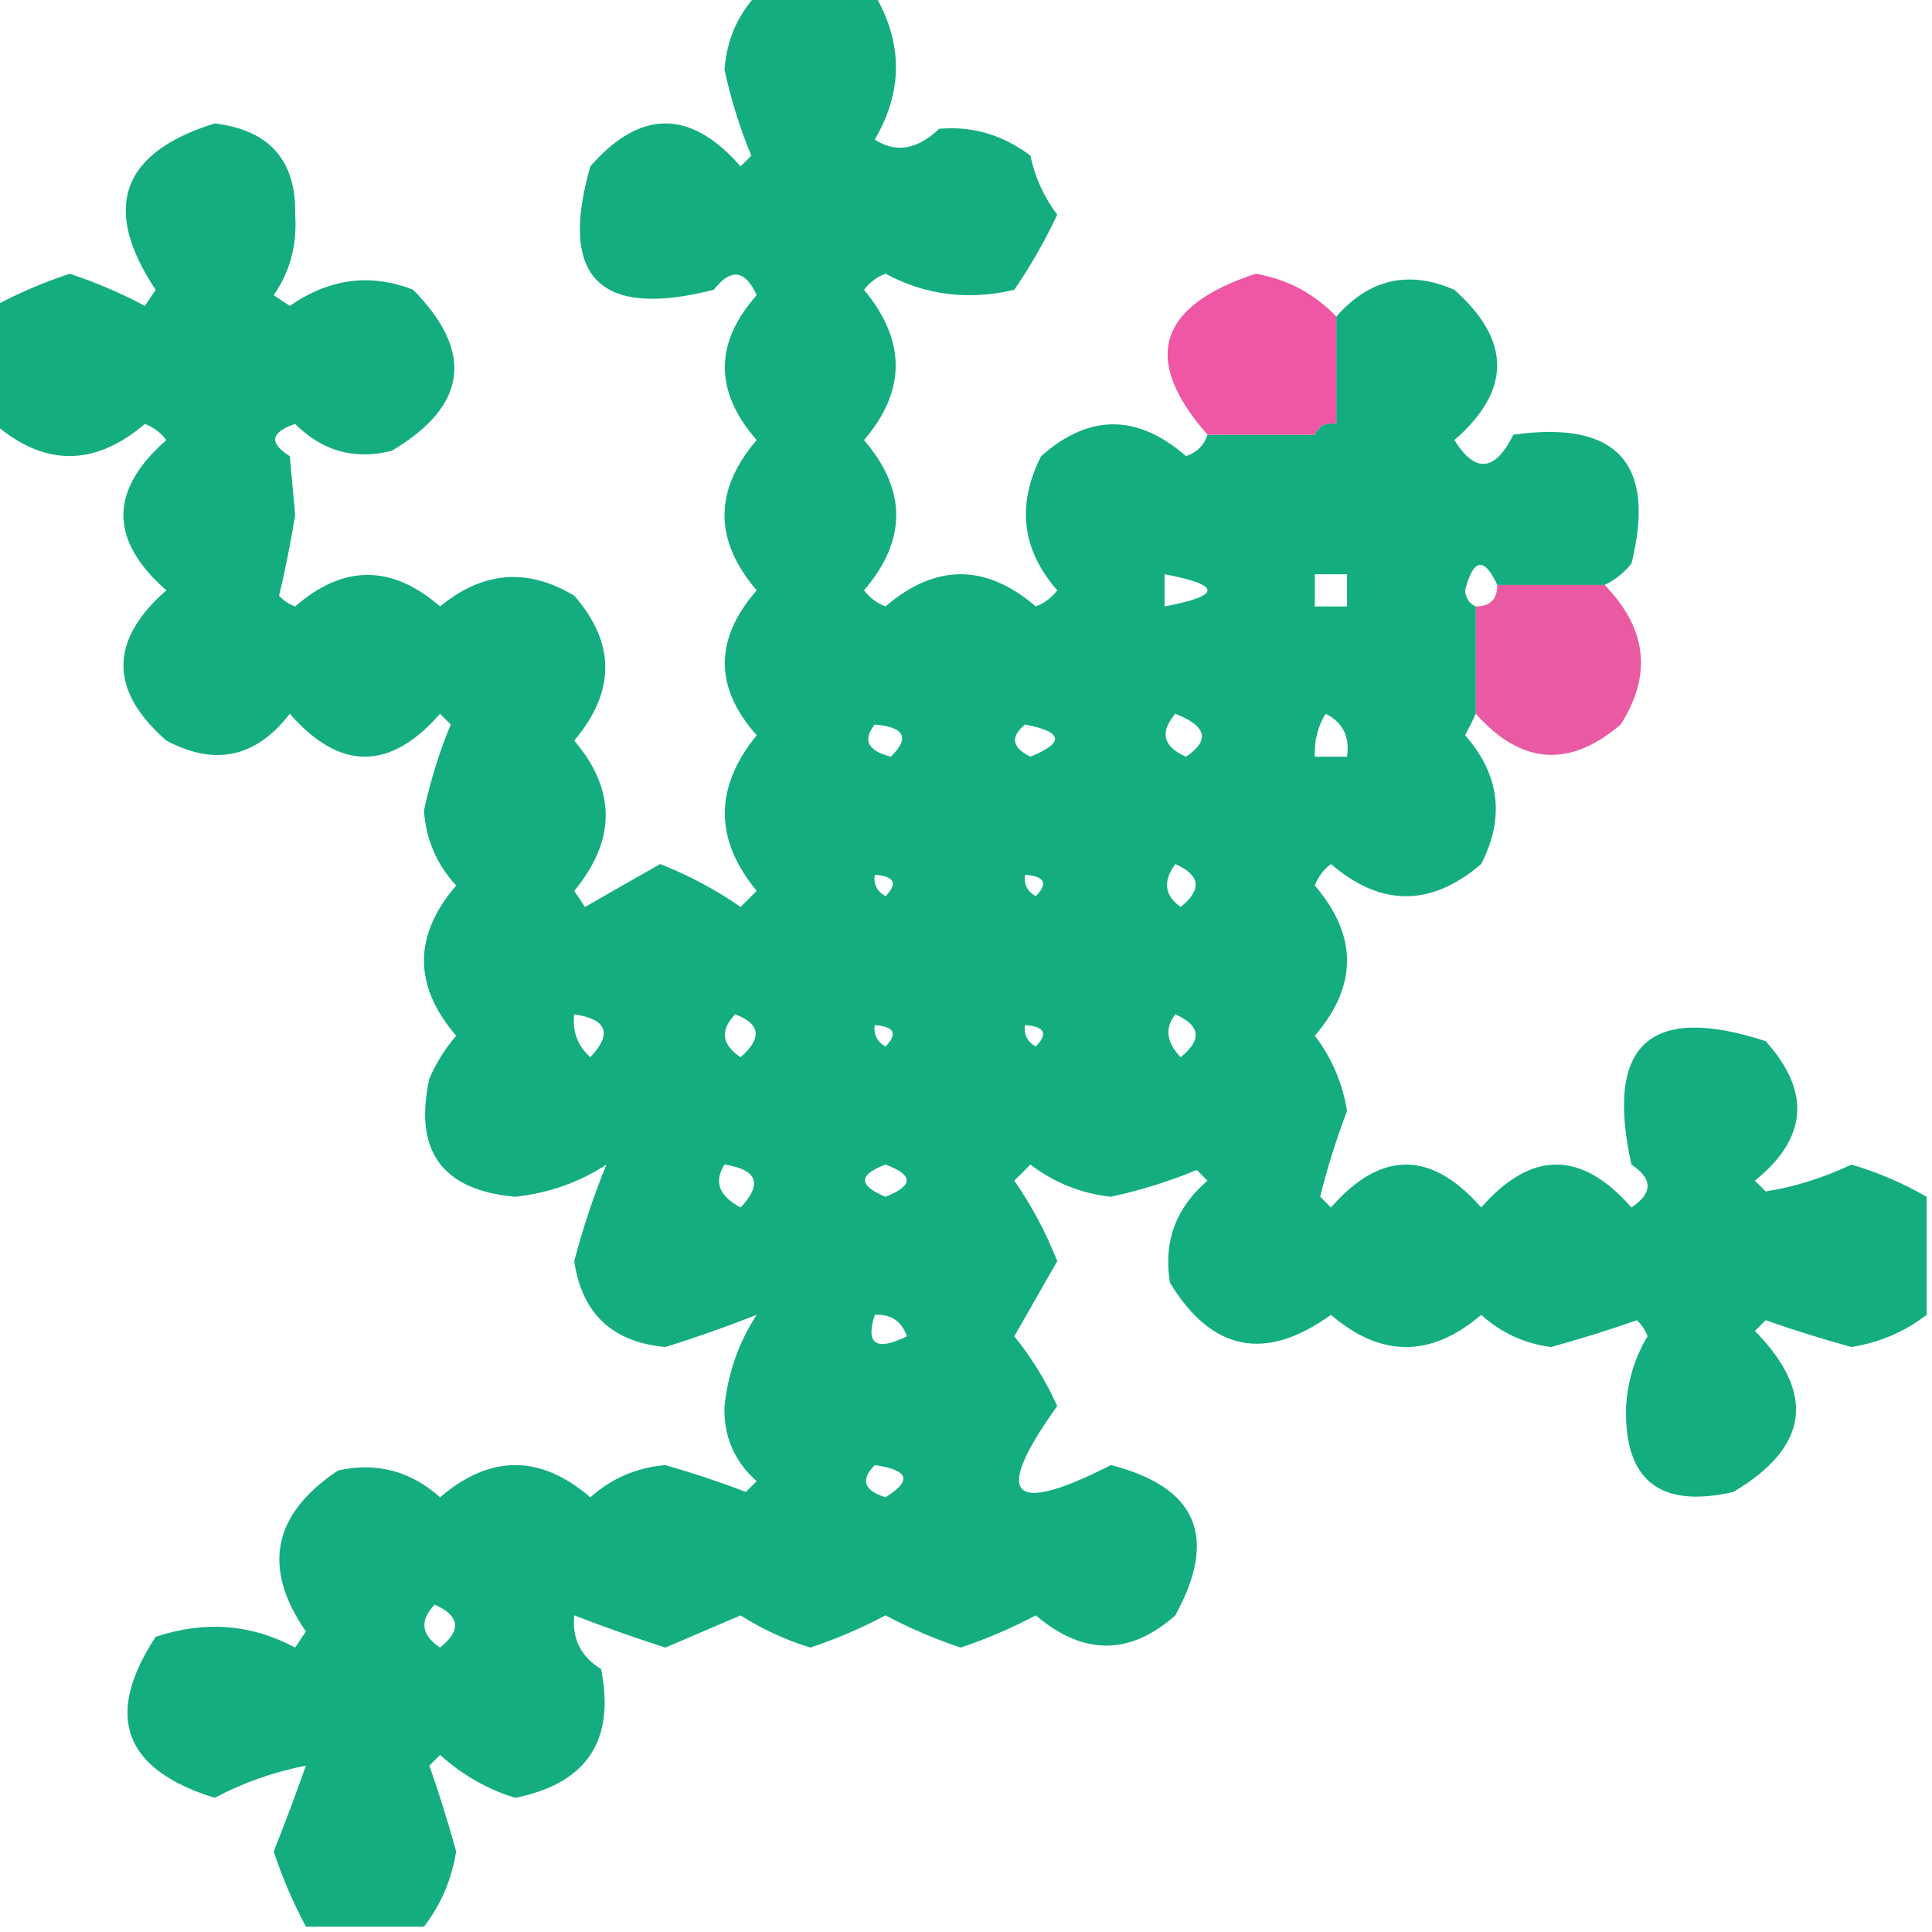
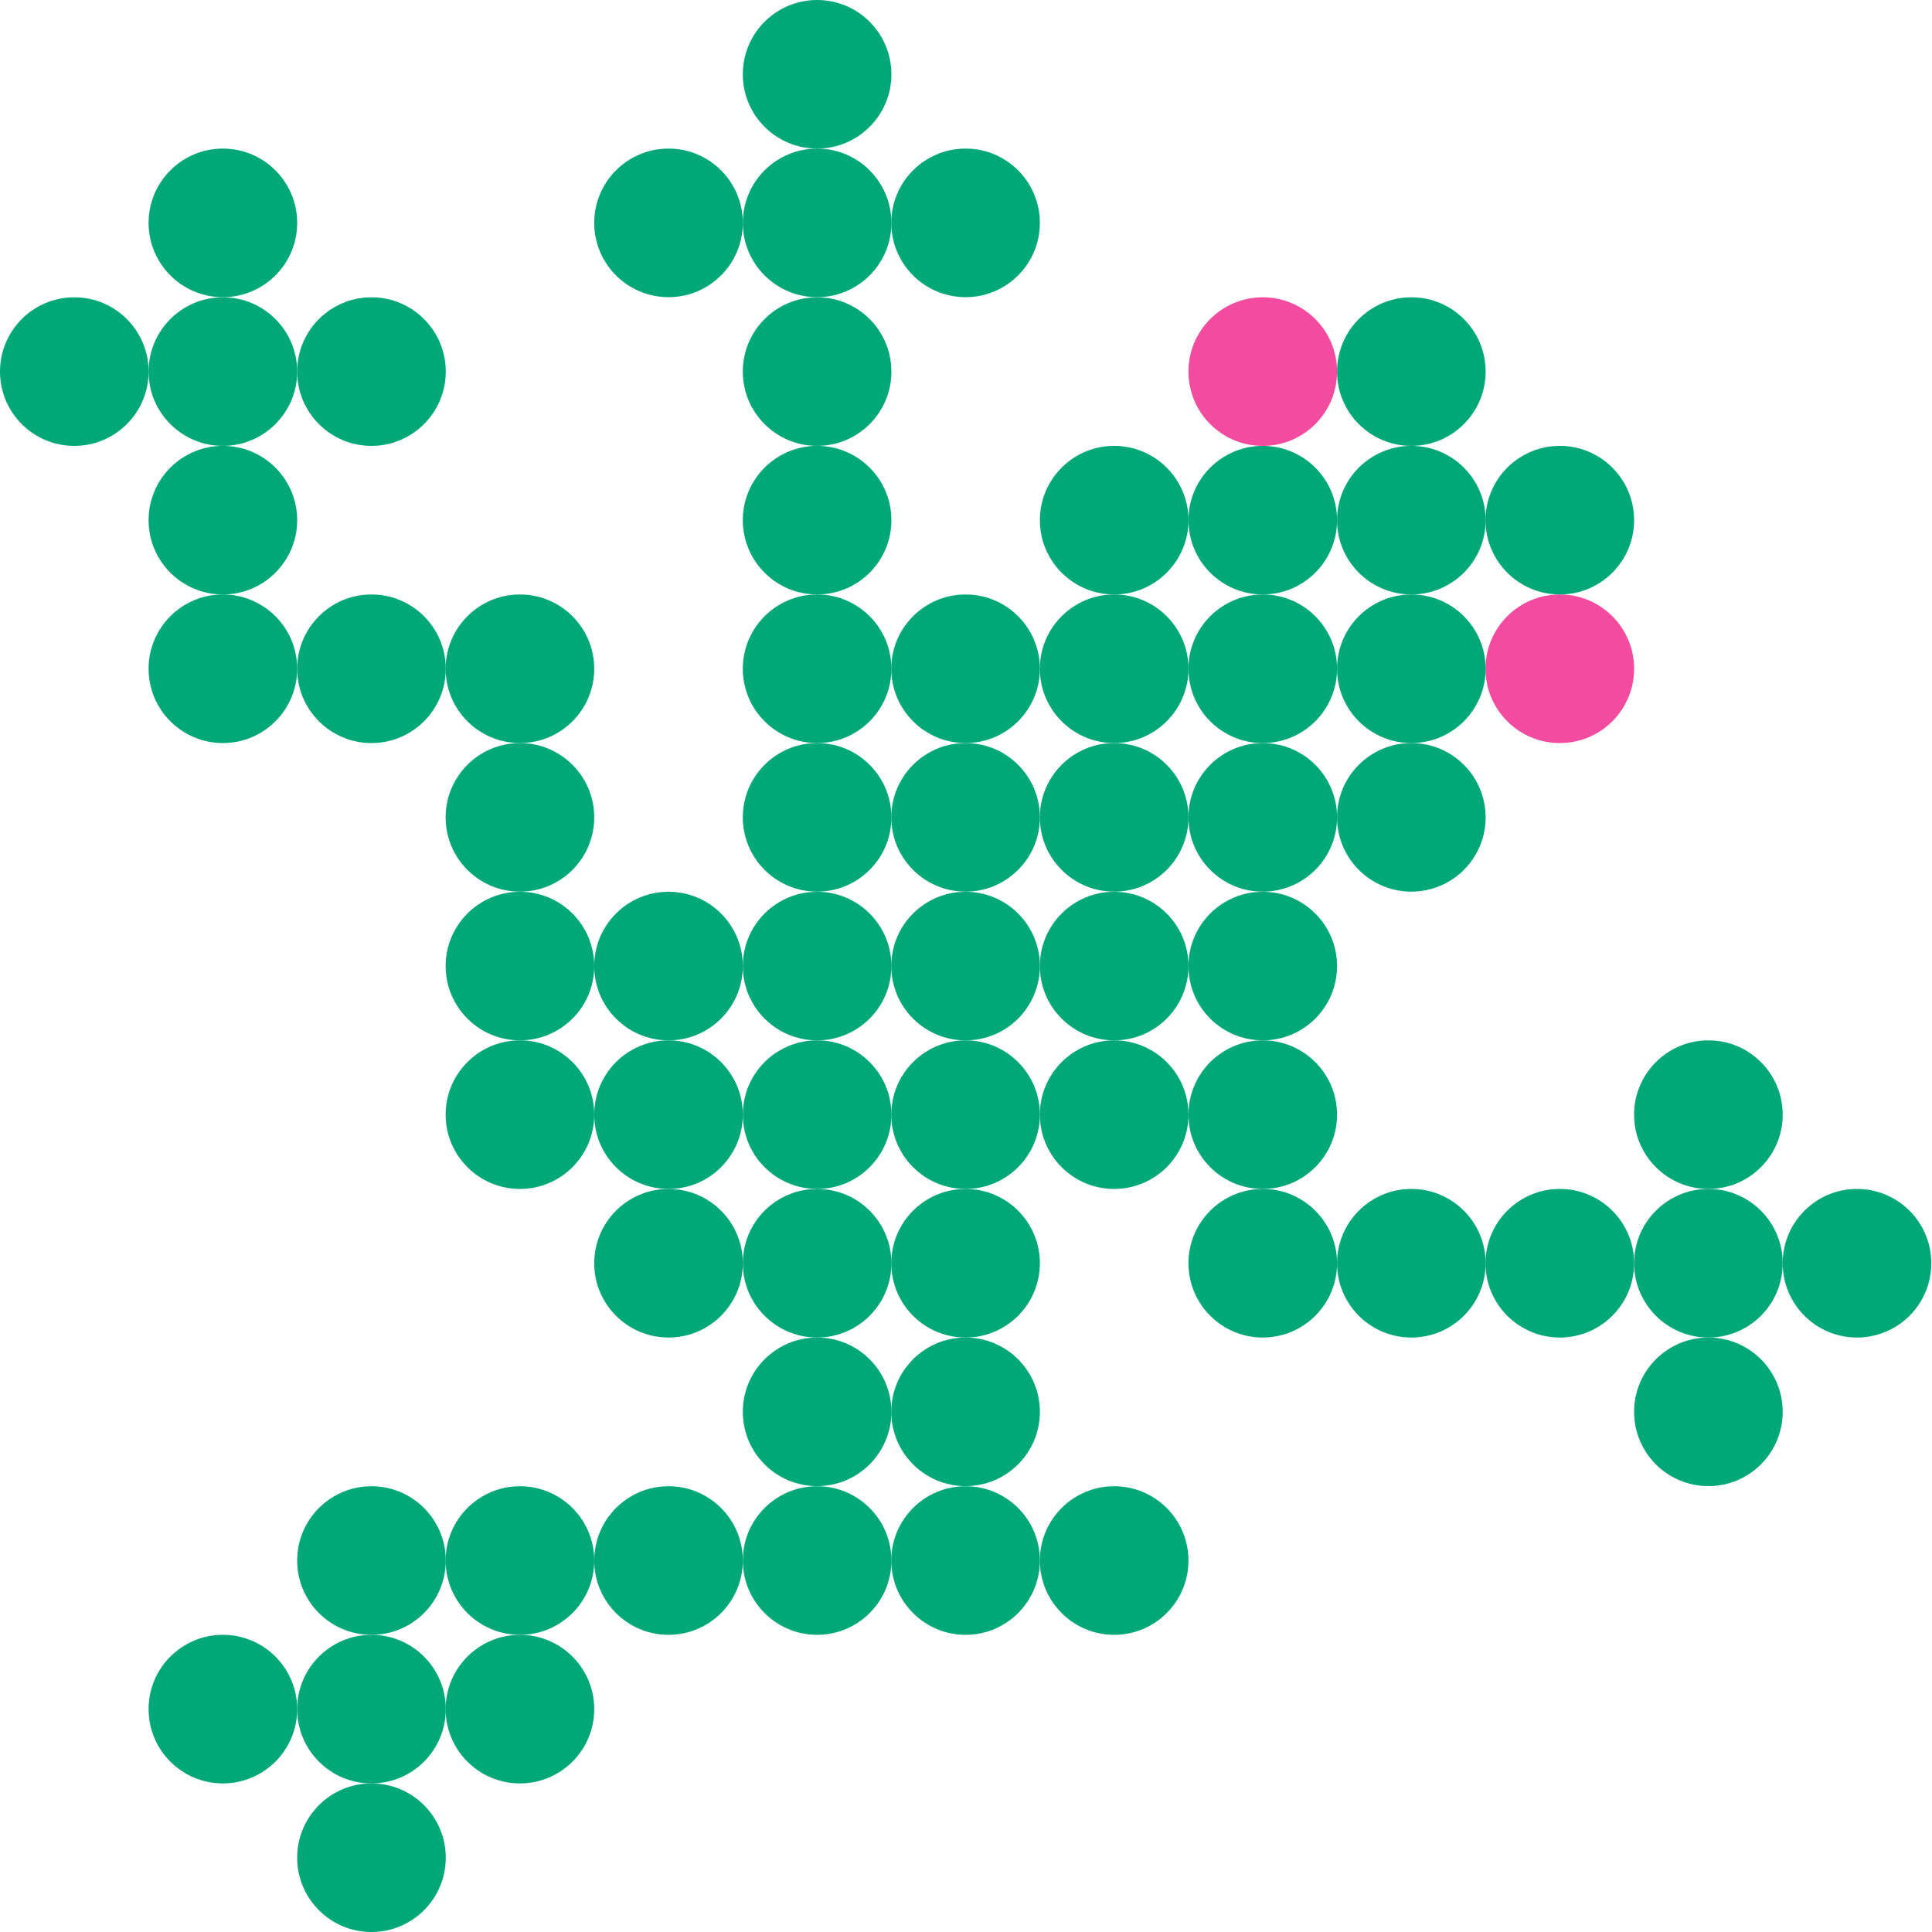
- <svg xmlns="http://www.w3.org/2000/svg" version="1.1" width="180px" height="180px" style="shape-rendering:geometricPrecision; text-rendering:geometricPrecision; image-rendering:optimizeQuality; fill-rule:evenodd; clip-rule:evenodd">
+ <svg xmlns="http://www.w3.org/2000/svg" version="1.1" id="Renku_Frog" x="0px" y="0px" viewBox="0 0 160.65 160.71" style="enable-background:new 0 0 160.65 160.71;" xml:space="preserve">
+   <style type="text/css">
+ 	.st0{fill:#f24ba0;}
+ 	.st1{fill:#00a877;}
+ </style>
+   <circle class="st0" cx="105.04" cy="30.91" r="6.18" />
+   <circle class="st0" cx="129.75" cy="55.63" r="6.18" />
  <g>
-     <path style="opacity:0.93" fill="#03a776" d="M 70.5,-0.5 C 74.167,-0.5 77.833,-0.5 81.5,-0.5C 84.13,4.02 84.13,8.52 81.5,13C 83.451,14.284 85.451,13.95 87.5,12C 90.598,11.729 93.432,12.562 96,14.5C 96.424,16.515 97.258,18.349 98.5,20C 97.353,22.444 96.019,24.777 94.5,27C 90.229,28.008 86.229,27.508 82.5,25.5C 81.692,25.808 81.025,26.308 80.5,27C 84.432,31.737 84.432,36.404 80.5,41C 84.5,45.667 84.5,50.333 80.5,55C 81.025,55.692 81.692,56.192 82.5,56.5C 87.167,52.5 91.833,52.5 96.5,56.5C 97.308,56.192 97.975,55.692 98.5,55C 95.197,51.205 94.697,47.038 97,42.5C 101.463,38.545 105.963,38.545 110.5,42.5C 111.522,42.145 112.189,41.478 112.5,40.5C 115.833,40.5 119.167,40.5 122.5,40.5C 123.36,42.97 124.694,43.137 126.5,41C 125.956,40.283 125.289,39.783 124.5,39.5C 124.5,36.167 124.5,32.833 124.5,29.5C 127.578,25.98 131.245,25.147 135.5,27C 140.815,31.726 140.815,36.392 135.5,41C 137.448,44.118 139.281,43.951 141,40.5C 150.652,39.149 154.319,43.149 152,52.5C 151.292,53.38 150.458,54.047 149.5,54.5C 146.167,54.5 142.833,54.5 139.5,54.5C 138.275,51.849 137.275,52.016 136.5,55C 136.57,55.765 136.903,56.265 137.5,56.5C 137.5,59.833 137.5,63.167 137.5,66.5C 137.196,67.15 136.863,67.817 136.5,68.5C 139.722,72.164 140.222,76.164 138,80.5C 133.333,84.5 128.667,84.5 124,80.5C 123.308,81.025 122.808,81.692 122.5,82.5C 126.5,87.167 126.5,91.833 122.5,96.5C 124.077,98.558 125.077,100.892 125.5,103.5C 124.466,106.236 123.633,108.903 123,111.5C 123.333,111.833 123.667,112.167 124,112.5C 128.667,107.167 133.333,107.167 138,112.5C 142.667,107.167 147.333,107.167 152,112.5C 154,111.167 154,109.833 152,108.5C 149.514,97.317 153.681,93.484 164.5,97C 168.739,101.704 168.405,106.038 163.5,110C 163.833,110.333 164.167,110.667 164.5,111C 167.161,110.592 169.827,109.759 172.5,108.5C 174.97,109.237 177.304,110.237 179.5,111.5C 179.5,115.167 179.5,118.833 179.5,122.5C 177.471,124.07 175.138,125.07 172.5,125.5C 169.649,124.713 166.983,123.88 164.5,123C 164.167,123.333 163.833,123.667 163.5,124C 169.205,129.814 168.538,134.814 161.5,139C 154.62,140.575 151.286,137.909 151.5,131C 151.654,128.621 152.32,126.454 153.5,124.5C 153.291,123.914 152.957,123.414 152.5,123C 150.017,123.88 147.351,124.713 144.5,125.5C 142.023,125.174 139.856,124.174 138,122.5C 133.333,126.5 128.667,126.5 124,122.5C 117.891,126.906 112.891,125.906 109,119.5C 108.381,115.692 109.547,112.526 112.5,110C 112.167,109.667 111.833,109.333 111.5,109C 109.053,110.03 106.386,110.863 103.5,111.5C 100.724,111.195 98.224,110.195 96,108.5C 95.5,109 95,109.5 94.5,110C 96.11,112.311 97.444,114.811 98.5,117.5C 97.167,119.833 95.833,122.167 94.5,124.5C 96.11,126.495 97.443,128.661 98.5,131C 92.444,139.447 94.111,141.28 103.5,136.5C 111.512,138.538 113.512,143.205 109.5,150.5C 105.269,154.255 100.936,154.255 96.5,150.5C 94.249,151.695 91.915,152.695 89.5,153.5C 87.085,152.695 84.751,151.695 82.5,150.5C 80.249,151.695 77.915,152.695 75.5,153.5C 73.172,152.783 71.005,151.783 69,150.5C 66.65,151.504 64.316,152.504 62,153.5C 59.093,152.569 56.26,151.569 53.5,150.5C 53.284,152.681 54.117,154.347 56,155.5C 57.333,162.167 54.666,166.167 48,167.5C 45.402,166.699 43.069,165.366 41,163.5C 40.667,163.833 40.333,164.167 40,164.5C 40.88,166.983 41.713,169.649 42.5,172.5C 42.07,175.138 41.07,177.471 39.5,179.5C 35.833,179.5 32.167,179.5 28.5,179.5C 27.312,177.278 26.312,174.945 25.5,172.5C 26.578,169.793 27.578,167.126 28.5,164.5C 25.496,165.089 22.663,166.089 20,167.5C 11.505,164.863 9.672,159.863 14.5,152.5C 19.06,150.976 23.393,151.309 27.5,153.5C 27.833,153 28.167,152.5 28.5,152C 24.398,146.065 25.398,141.065 31.5,137C 35.086,136.208 38.253,137.041 41,139.5C 45.667,135.5 50.333,135.5 55,139.5C 56.999,137.722 59.333,136.722 62,136.5C 64.678,137.28 67.178,138.113 69.5,139C 69.833,138.667 70.167,138.333 70.5,138C 68.408,136.147 67.408,133.814 67.5,131C 67.842,127.864 68.842,125.031 70.5,122.5C 67.773,123.577 64.94,124.577 62,125.5C 57.05,125.049 54.217,122.383 53.5,117.5C 54.323,114.364 55.323,111.364 56.5,108.5C 53.969,110.158 51.136,111.158 48,111.5C 41.192,110.893 38.526,107.227 40,100.5C 40.636,99.034 41.469,97.7 42.5,96.5C 38.5,91.833 38.5,87.167 42.5,82.5C 40.679,80.525 39.679,78.191 39.5,75.5C 40.136,72.614 40.97,69.947 42,67.5C 41.667,67.167 41.333,66.833 41,66.5C 36.333,71.833 31.667,71.833 27,66.5C 23.861,70.576 20.028,71.41 15.5,69C 10.167,64.333 10.167,59.667 15.5,55C 10.167,50.333 10.167,45.667 15.5,41C 14.975,40.308 14.308,39.808 13.5,39.5C 8.8,43.486 4.133,43.486 -0.5,39.5C -0.5,35.833 -0.5,32.167 -0.5,28.5C 1.722,27.312 4.055,26.312 6.5,25.5C 8.915,26.305 11.249,27.305 13.5,28.5C 13.833,28 14.167,27.5 14.5,27C 9.441,19.391 11.274,14.225 20,11.5C 25.107,12.118 27.607,14.951 27.5,20C 27.695,22.793 27.029,25.293 25.5,27.5C 26,27.833 26.5,28.167 27,28.5C 30.697,25.937 34.53,25.437 38.5,27C 44.205,32.814 43.538,37.814 36.5,42C 33.039,42.874 30.039,42.04 27.5,39.5C 25.199,40.269 25.032,41.269 27,42.5C 27.167,44.333 27.333,46.167 27.5,48C 27.062,50.673 26.562,53.173 26,55.5C 26.414,55.957 26.914,56.291 27.5,56.5C 31.996,52.585 36.496,52.585 41,56.5C 44.984,53.217 49.151,52.883 53.5,55.5C 57.359,59.91 57.359,64.41 53.5,69C 57.41,73.594 57.41,78.261 53.5,83C 53.833,83.5 54.167,84 54.5,84.5C 56.833,83.167 59.167,81.833 61.5,80.5C 64.189,81.556 66.689,82.89 69,84.5C 69.5,84 70,83.5 70.5,83C 66.539,78.202 66.539,73.369 70.5,68.5C 66.537,64.045 66.537,59.545 70.5,55C 66.502,50.325 66.502,45.658 70.5,41C 66.539,36.464 66.539,31.964 70.5,27.5C 69.421,25.124 68.088,24.957 66.5,27C 55.865,29.7 52.032,25.866 55,15.5C 59.667,10.167 64.333,10.167 69,15.5C 69.333,15.167 69.667,14.833 70,14.5C 68.97,12.053 68.136,9.386 67.5,6.5C 67.695,3.782 68.695,1.449 70.5,-0.5 Z M 124.5,39.5 C 125.289,39.783 125.956,40.283 126.5,41C 124.694,43.137 123.36,42.97 122.5,40.5C 122.842,39.662 123.508,39.328 124.5,39.5 Z M 108.5,53.5 C 113.833,54.5 113.833,55.5 108.5,56.5C 108.5,55.5 108.5,54.5 108.5,53.5 Z M 122.5,53.5 C 123.5,53.5 124.5,53.5 125.5,53.5C 125.5,54.5 125.5,55.5 125.5,56.5C 124.5,56.5 123.5,56.5 122.5,56.5C 122.5,55.5 122.5,54.5 122.5,53.5 Z M 109.5,66.5 C 112.428,67.637 112.762,68.97 110.5,70.5C 108.358,69.563 108.024,68.23 109.5,66.5 Z M 123.5,66.5 C 125.104,67.287 125.771,68.62 125.5,70.5C 124.5,70.5 123.5,70.5 122.5,70.5C 122.433,69.041 122.766,67.708 123.5,66.5 Z M 81.5,67.5 C 84.293,67.74 84.793,68.74 83,70.5C 80.842,69.95 80.342,68.95 81.5,67.5 Z M 95.5,67.5 C 99.051,68.186 99.217,69.186 96,70.5C 94.272,69.648 94.105,68.648 95.5,67.5 Z M 109.5,80.5 C 111.852,81.543 112.019,82.876 110,84.5C 108.489,83.436 108.323,82.103 109.5,80.5 Z M 81.5,81.5 C 83.337,81.639 83.67,82.306 82.5,83.5C 81.703,83.043 81.369,82.376 81.5,81.5 Z M 95.5,81.5 C 97.337,81.639 97.67,82.306 96.5,83.5C 95.703,83.043 95.369,82.376 95.5,81.5 Z M 53.5,94.5 C 56.569,94.963 57.069,96.296 55,98.5C 53.812,97.437 53.312,96.103 53.5,94.5 Z M 68.5,94.5 C 70.859,95.389 71.025,96.722 69,98.5C 67.232,97.318 67.065,95.985 68.5,94.5 Z M 109.5,94.5 C 111.852,95.543 112.019,96.876 110,98.5C 108.666,97.122 108.499,95.789 109.5,94.5 Z M 81.5,95.5 C 83.337,95.639 83.67,96.306 82.5,97.5C 81.703,97.043 81.369,96.376 81.5,95.5 Z M 95.5,95.5 C 97.337,95.639 97.67,96.306 96.5,97.5C 95.703,97.043 95.369,96.376 95.5,95.5 Z M 67.5,108.5 C 70.569,108.963 71.069,110.296 69,112.5C 66.988,111.434 66.488,110.1 67.5,108.5 Z M 82.5,108.5 C 85.125,109.466 85.125,110.466 82.5,111.5C 79.955,110.451 79.955,109.451 82.5,108.5 Z M 81.5,122.5 C 82.995,122.415 83.995,123.081 84.5,124.5C 81.623,125.911 80.623,125.244 81.5,122.5 Z M 81.5,136.5 C 84.674,136.952 85.007,137.952 82.5,139.5C 80.481,138.867 80.147,137.867 81.5,136.5 Z M 40.5,149.5 C 42.852,150.543 43.019,151.876 41,153.5C 39.232,152.318 39.065,150.985 40.5,149.5 Z" />
-   </g>
-   <g>
-     <path style="opacity:0.942" fill="#ee4c9f" d="M 124.5,29.5 C 124.5,32.833 124.5,36.167 124.5,39.5C 123.508,39.328 122.842,39.662 122.5,40.5C 119.167,40.5 115.833,40.5 112.5,40.5C 106.344,33.503 107.844,28.503 117,25.5C 119.963,26.026 122.463,27.359 124.5,29.5 Z" />
-   </g>
-   <g>
-     <path style="opacity:0.941" fill="#e9509c" d="M 139.5,54.5 C 142.833,54.5 146.167,54.5 149.5,54.5C 153.44,58.547 153.94,62.88 151,67.5C 146.218,71.581 141.718,71.248 137.5,66.5C 137.5,63.167 137.5,59.833 137.5,56.5C 138.833,56.5 139.5,55.833 139.5,54.5 Z" />
+     <g>
+       <circle class="st1" cx="92.68" cy="67.99" r="6.18" />
+       <circle class="st1" cx="67.97" cy="18.54" r="6.18" />
+       <circle class="st1" cx="18.54" cy="30.91" r="6.18" />
+       <circle class="st1" cx="67.97" cy="30.91" r="6.18" />
+       <circle class="st1" cx="18.54" cy="43.27" r="6.18" />
+       <circle class="st1" cx="67.97" cy="43.27" r="6.18" />
+       <circle class="st1" cx="18.54" cy="55.63" r="6.18" />
+       <circle class="st1" cx="30.9" cy="55.63" r="6.18" />
+       <circle class="st1" cx="43.25" cy="55.63" r="6.18" />
+       <circle class="st1" cx="67.97" cy="55.63" r="6.18" />
+       <circle class="st1" cx="80.32" cy="55.63" r="6.18" />
+       <circle class="st1" cx="92.68" cy="55.63" r="6.18" />
+       <circle class="st1" cx="105.04" cy="55.63" r="6.18" />
+       <circle class="st1" cx="43.25" cy="67.99" r="6.18" />
+       <circle class="st1" cx="80.32" cy="67.99" r="6.18" />
+       <circle class="st1" cx="105.04" cy="67.99" r="6.18" />
+       <circle class="st1" cx="43.25" cy="80.36" r="6.18" />
+       <circle class="st1" cx="67.97" cy="80.36" r="6.18" />
+       <circle class="st1" cx="80.32" cy="80.36" r="6.18" />
+       <circle class="st1" cx="92.68" cy="80.36" r="6.18" />
+       <circle class="st1" cx="105.04" cy="80.36" r="6.18" />
+       <circle class="st1" cx="43.25" cy="92.72" r="6.18" />
+       <circle class="st1" cx="67.97" cy="92.72" r="6.18" />
+       <circle class="st1" cx="80.32" cy="92.72" r="6.18" />
+       <circle class="st1" cx="105.04" cy="92.72" r="6.18" />
+       <circle class="st1" cx="105.04" cy="105.08" r="6.18" />
+       <circle class="st1" cx="117.4" cy="105.08" r="6.18" />
+       <circle class="st1" cx="129.75" cy="105.08" r="6.18" />
+       <circle class="st1" cx="142.11" cy="105.08" r="6.18" />
+       <circle class="st1" cx="67.97" cy="117.44" r="6.18" />
+       <circle class="st1" cx="80.32" cy="117.44" r="6.18" />
+       <circle class="st1" cx="30.9" cy="129.81" r="6.18" />
+       <circle class="st1" cx="43.25" cy="129.81" r="6.18" />
+       <circle class="st1" cx="55.61" cy="129.81" r="6.18" />
+       <circle class="st1" cx="67.97" cy="129.81" r="6.18" />
+       <circle class="st1" cx="80.32" cy="129.81" r="6.18" />
+       <circle class="st1" cx="92.68" cy="129.81" r="6.18" />
+       <circle class="st1" cx="30.9" cy="142.17" r="6.18" />
+     </g>
+     <circle class="st1" cx="67.97" cy="6.18" r="6.18" />
+     <circle class="st1" cx="18.54" cy="18.54" r="6.18" />
+     <circle class="st1" cx="55.61" cy="18.54" r="6.18" />
+     <circle class="st1" cx="80.32" cy="18.54" r="6.18" />
+     <circle class="st1" cx="6.18" cy="30.91" r="6.18" />
+     <circle class="st1" cx="30.9" cy="30.91" r="6.18" />
+     <circle class="st1" cx="117.4" cy="30.91" r="6.18" />
+     <circle class="st1" cx="92.68" cy="43.27" r="6.18" />
+     <circle class="st1" cx="105.04" cy="43.27" r="6.18" />
+     <circle class="st1" cx="117.4" cy="43.27" r="6.18" />
+     <circle class="st1" cx="129.75" cy="43.27" r="6.18" />
+     <circle class="st1" cx="117.4" cy="55.63" r="6.18" />
+     <circle class="st1" cx="67.97" cy="67.99" r="6.18" />
+     <circle class="st1" cx="117.4" cy="67.99" r="6.18" />
+     <circle class="st1" cx="55.61" cy="80.36" r="6.18" />
+     <circle class="st1" cx="55.61" cy="92.72" r="6.18" />
+     <circle class="st1" cx="92.68" cy="92.72" r="6.18" />
+     <circle class="st1" cx="142.11" cy="92.72" r="6.18" />
+     <circle class="st1" cx="55.61" cy="105.08" r="6.18" />
+     <circle class="st1" cx="67.97" cy="105.08" r="6.18" />
+     <circle class="st1" cx="80.32" cy="105.08" r="6.18" />
+     <circle class="st1" cx="154.47" cy="105.08" r="6.18" />
+     <circle class="st1" cx="142.11" cy="117.44" r="6.18" />
+     <circle class="st1" cx="18.54" cy="142.17" r="6.18" />
+     <circle class="st1" cx="43.25" cy="142.17" r="6.18" />
+     <circle class="st1" cx="30.9" cy="154.53" r="6.18" />
  </g>
</svg>
